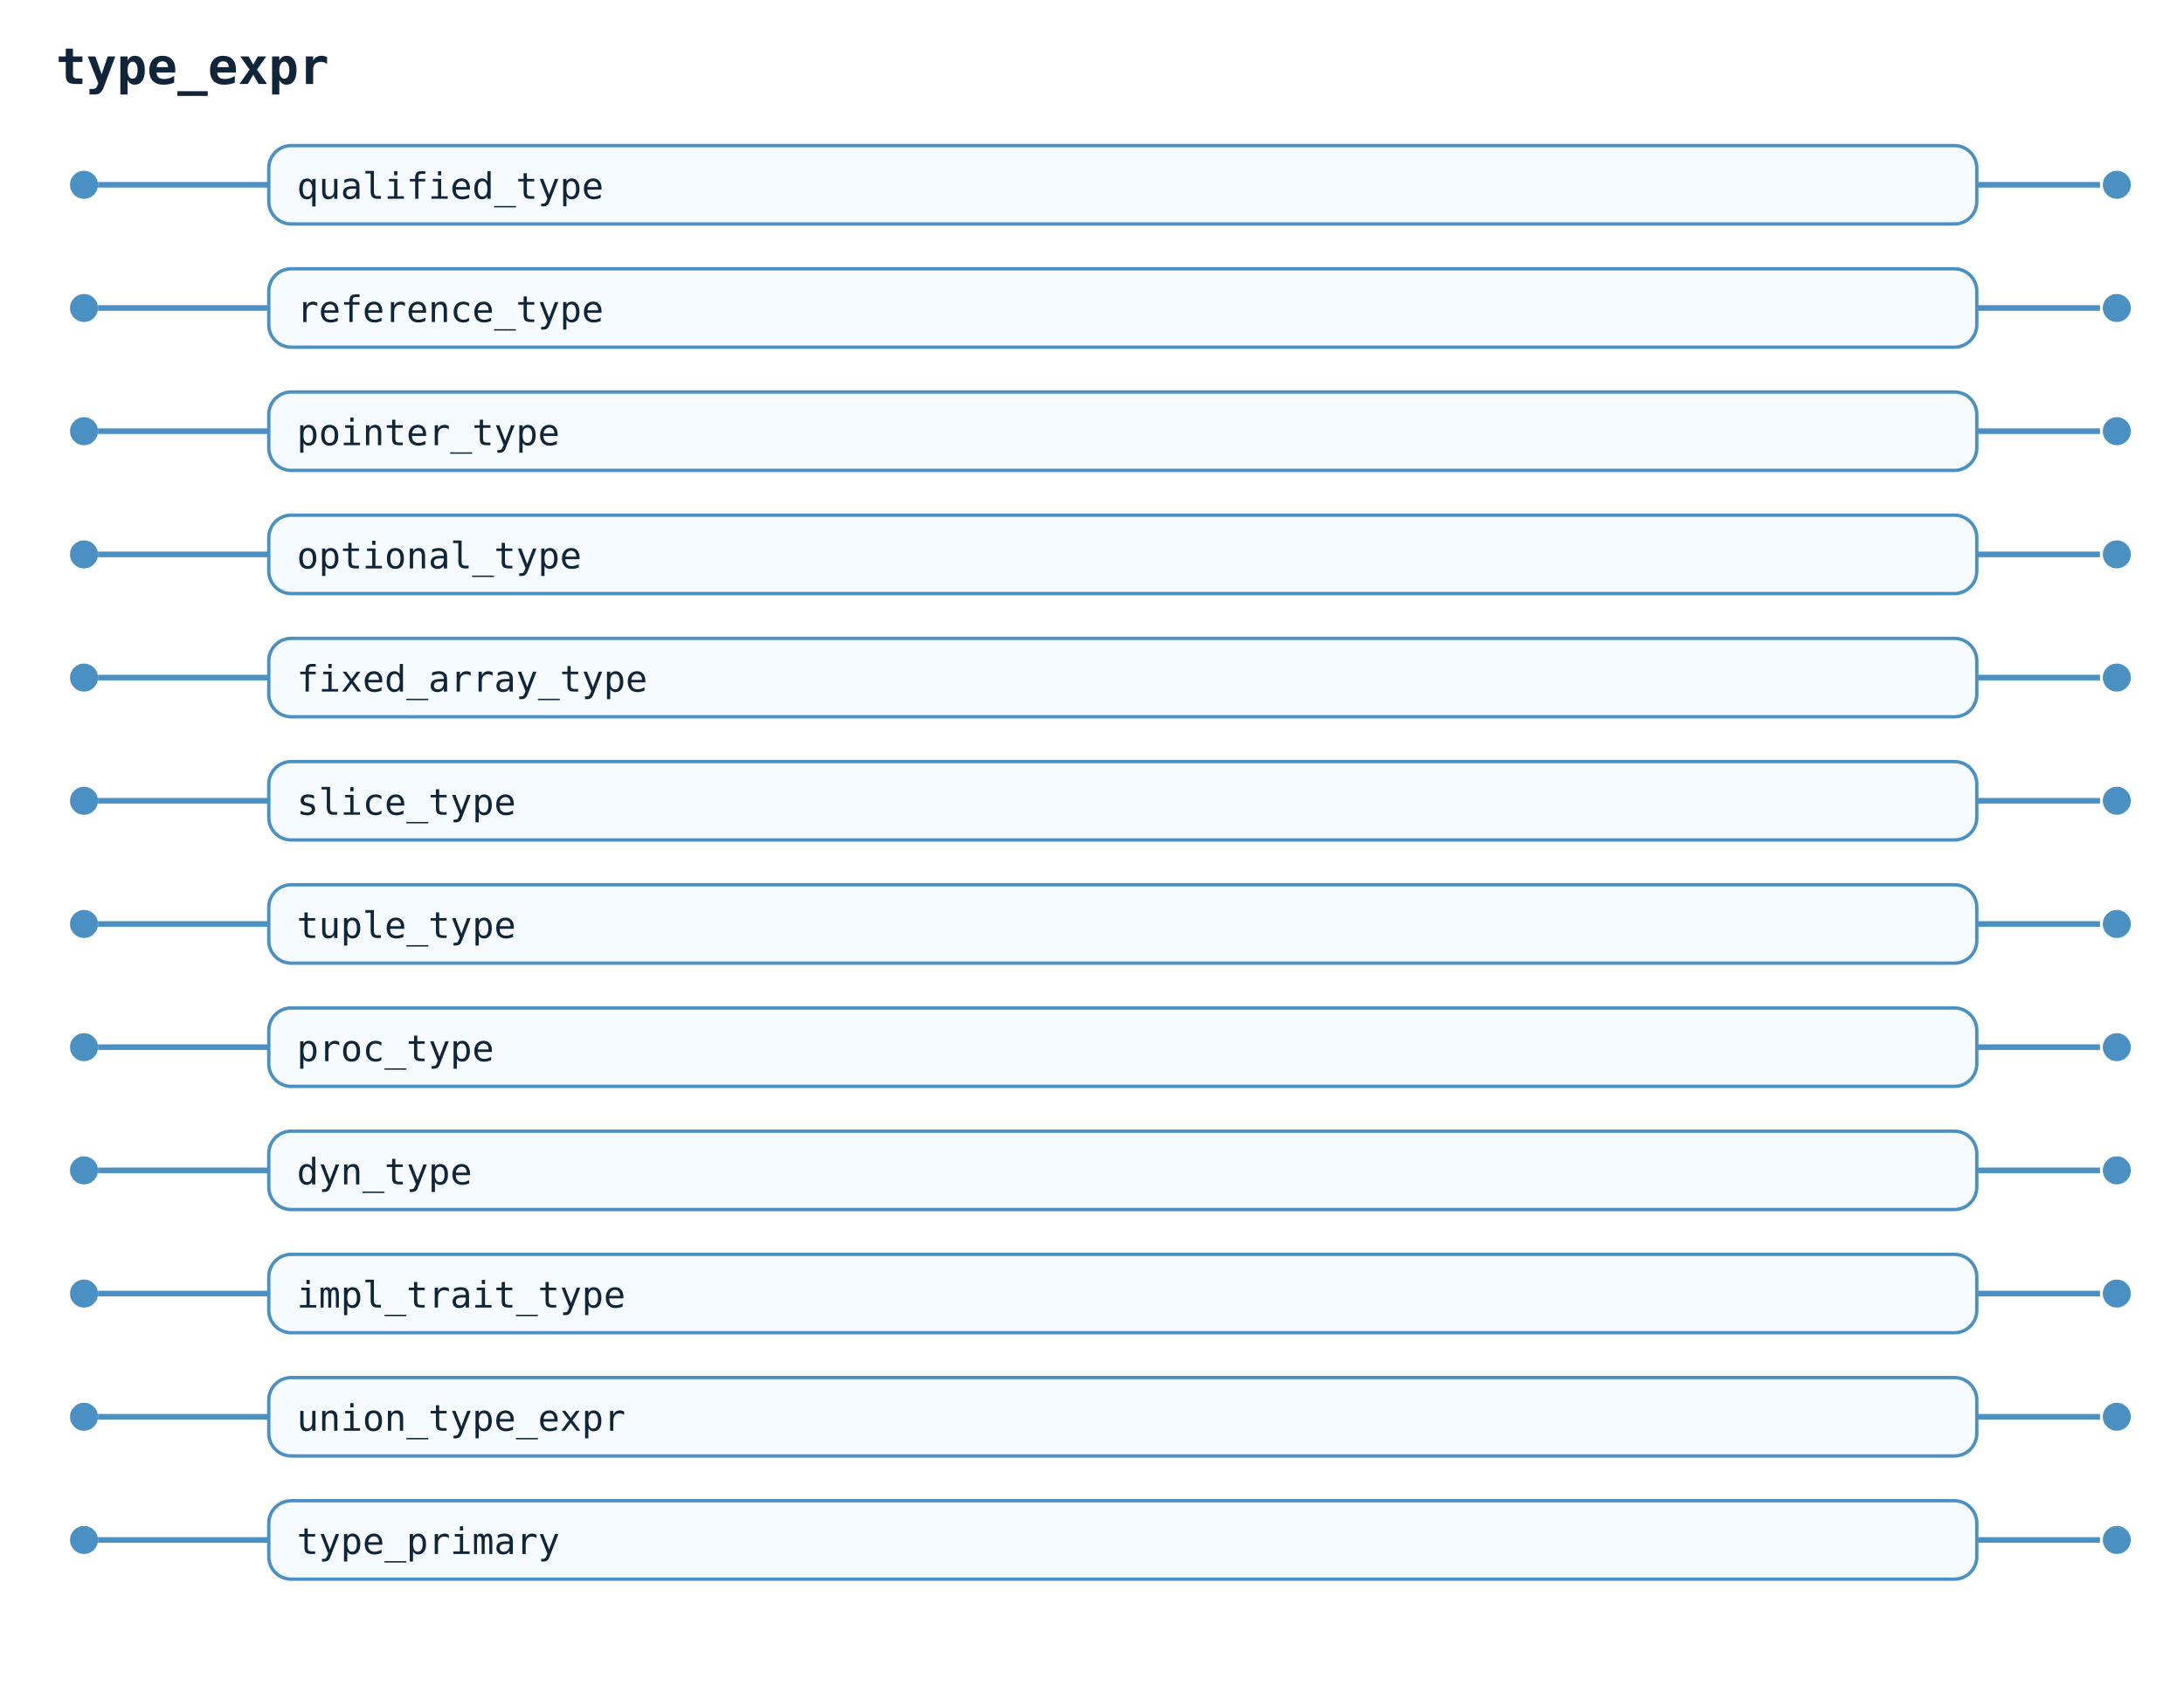
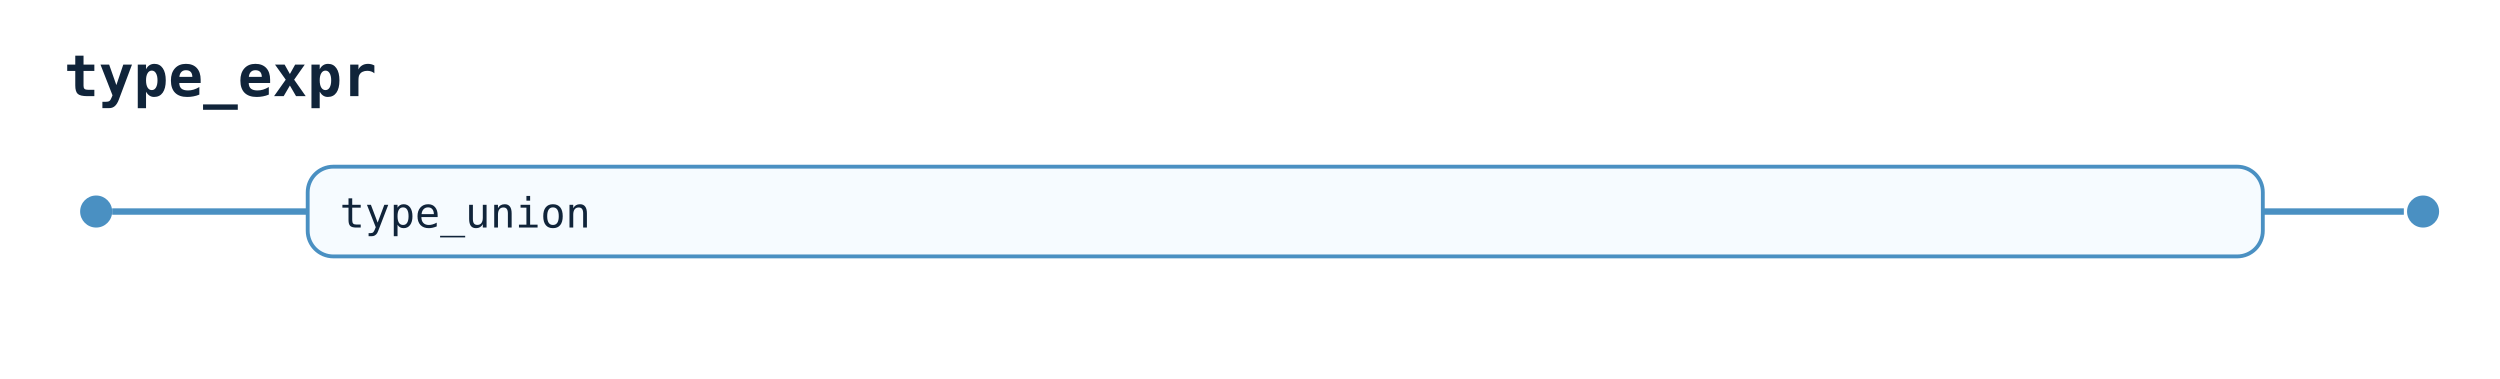
- <svg xmlns="http://www.w3.org/2000/svg" width="780" height="602" viewBox="0 0 780 602">
+ <svg xmlns="http://www.w3.org/2000/svg" width="780" height="118" viewBox="0 0 780 118">
  <style>text{font-family:ui-monospace,SFMono-Regular,Menlo,Consolas,monospace;fill:#10243a;}.title{font-size:18px;font-weight:700;}.alt{font-size:13px;}.box{fill:#f6fbff;stroke:#4a90c2;stroke-width:1.2;rx:8;ry:8;}.line{stroke:#4a90c2;stroke-width:2;fill:none;}.dot{fill:#4a90c2;}</style>
  <text x="20" y="30" class="title">type_expr</text>
  <circle class="dot" cx="30" cy="66" r="5" />
  <path class="line" d="M 35 66 L 96 66" />
  <rect class="box" x="96" y="52" width="610" height="28" />
-   <text class="alt" x="106" y="71">qualified_type</text>
+   <text class="alt" x="106" y="71">type_union</text>
  <path class="line" d="M 706 66 L 750 66" />
  <circle class="dot" cx="756" cy="66" r="5" />
-   <circle class="dot" cx="30" cy="110" r="5" />
-   <path class="line" d="M 35 110 L 96 110" />
-   <rect class="box" x="96" y="96" width="610" height="28" />
-   <text class="alt" x="106" y="115">reference_type</text>
-   <path class="line" d="M 706 110 L 750 110" />
-   <circle class="dot" cx="756" cy="110" r="5" />
-   <circle class="dot" cx="30" cy="154" r="5" />
-   <path class="line" d="M 35 154 L 96 154" />
-   <rect class="box" x="96" y="140" width="610" height="28" />
-   <text class="alt" x="106" y="159">pointer_type</text>
-   <path class="line" d="M 706 154 L 750 154" />
-   <circle class="dot" cx="756" cy="154" r="5" />
-   <circle class="dot" cx="30" cy="198" r="5" />
-   <path class="line" d="M 35 198 L 96 198" />
-   <rect class="box" x="96" y="184" width="610" height="28" />
-   <text class="alt" x="106" y="203">optional_type</text>
-   <path class="line" d="M 706 198 L 750 198" />
-   <circle class="dot" cx="756" cy="198" r="5" />
-   <circle class="dot" cx="30" cy="242" r="5" />
-   <path class="line" d="M 35 242 L 96 242" />
-   <rect class="box" x="96" y="228" width="610" height="28" />
-   <text class="alt" x="106" y="247">fixed_array_type</text>
-   <path class="line" d="M 706 242 L 750 242" />
-   <circle class="dot" cx="756" cy="242" r="5" />
-   <circle class="dot" cx="30" cy="286" r="5" />
-   <path class="line" d="M 35 286 L 96 286" />
-   <rect class="box" x="96" y="272" width="610" height="28" />
-   <text class="alt" x="106" y="291">slice_type</text>
-   <path class="line" d="M 706 286 L 750 286" />
-   <circle class="dot" cx="756" cy="286" r="5" />
-   <circle class="dot" cx="30" cy="330" r="5" />
-   <path class="line" d="M 35 330 L 96 330" />
-   <rect class="box" x="96" y="316" width="610" height="28" />
-   <text class="alt" x="106" y="335">tuple_type</text>
-   <path class="line" d="M 706 330 L 750 330" />
-   <circle class="dot" cx="756" cy="330" r="5" />
-   <circle class="dot" cx="30" cy="374" r="5" />
-   <path class="line" d="M 35 374 L 96 374" />
-   <rect class="box" x="96" y="360" width="610" height="28" />
-   <text class="alt" x="106" y="379">proc_type</text>
-   <path class="line" d="M 706 374 L 750 374" />
-   <circle class="dot" cx="756" cy="374" r="5" />
-   <circle class="dot" cx="30" cy="418" r="5" />
-   <path class="line" d="M 35 418 L 96 418" />
-   <rect class="box" x="96" y="404" width="610" height="28" />
-   <text class="alt" x="106" y="423">dyn_type</text>
-   <path class="line" d="M 706 418 L 750 418" />
-   <circle class="dot" cx="756" cy="418" r="5" />
-   <circle class="dot" cx="30" cy="462" r="5" />
-   <path class="line" d="M 35 462 L 96 462" />
-   <rect class="box" x="96" y="448" width="610" height="28" />
-   <text class="alt" x="106" y="467">impl_trait_type</text>
-   <path class="line" d="M 706 462 L 750 462" />
-   <circle class="dot" cx="756" cy="462" r="5" />
-   <circle class="dot" cx="30" cy="506" r="5" />
-   <path class="line" d="M 35 506 L 96 506" />
-   <rect class="box" x="96" y="492" width="610" height="28" />
-   <text class="alt" x="106" y="511">union_type_expr</text>
-   <path class="line" d="M 706 506 L 750 506" />
-   <circle class="dot" cx="756" cy="506" r="5" />
-   <circle class="dot" cx="30" cy="550" r="5" />
-   <path class="line" d="M 35 550 L 96 550" />
-   <rect class="box" x="96" y="536" width="610" height="28" />
-   <text class="alt" x="106" y="555">type_primary</text>
-   <path class="line" d="M 706 550 L 750 550" />
-   <circle class="dot" cx="756" cy="550" r="5" />
</svg>
